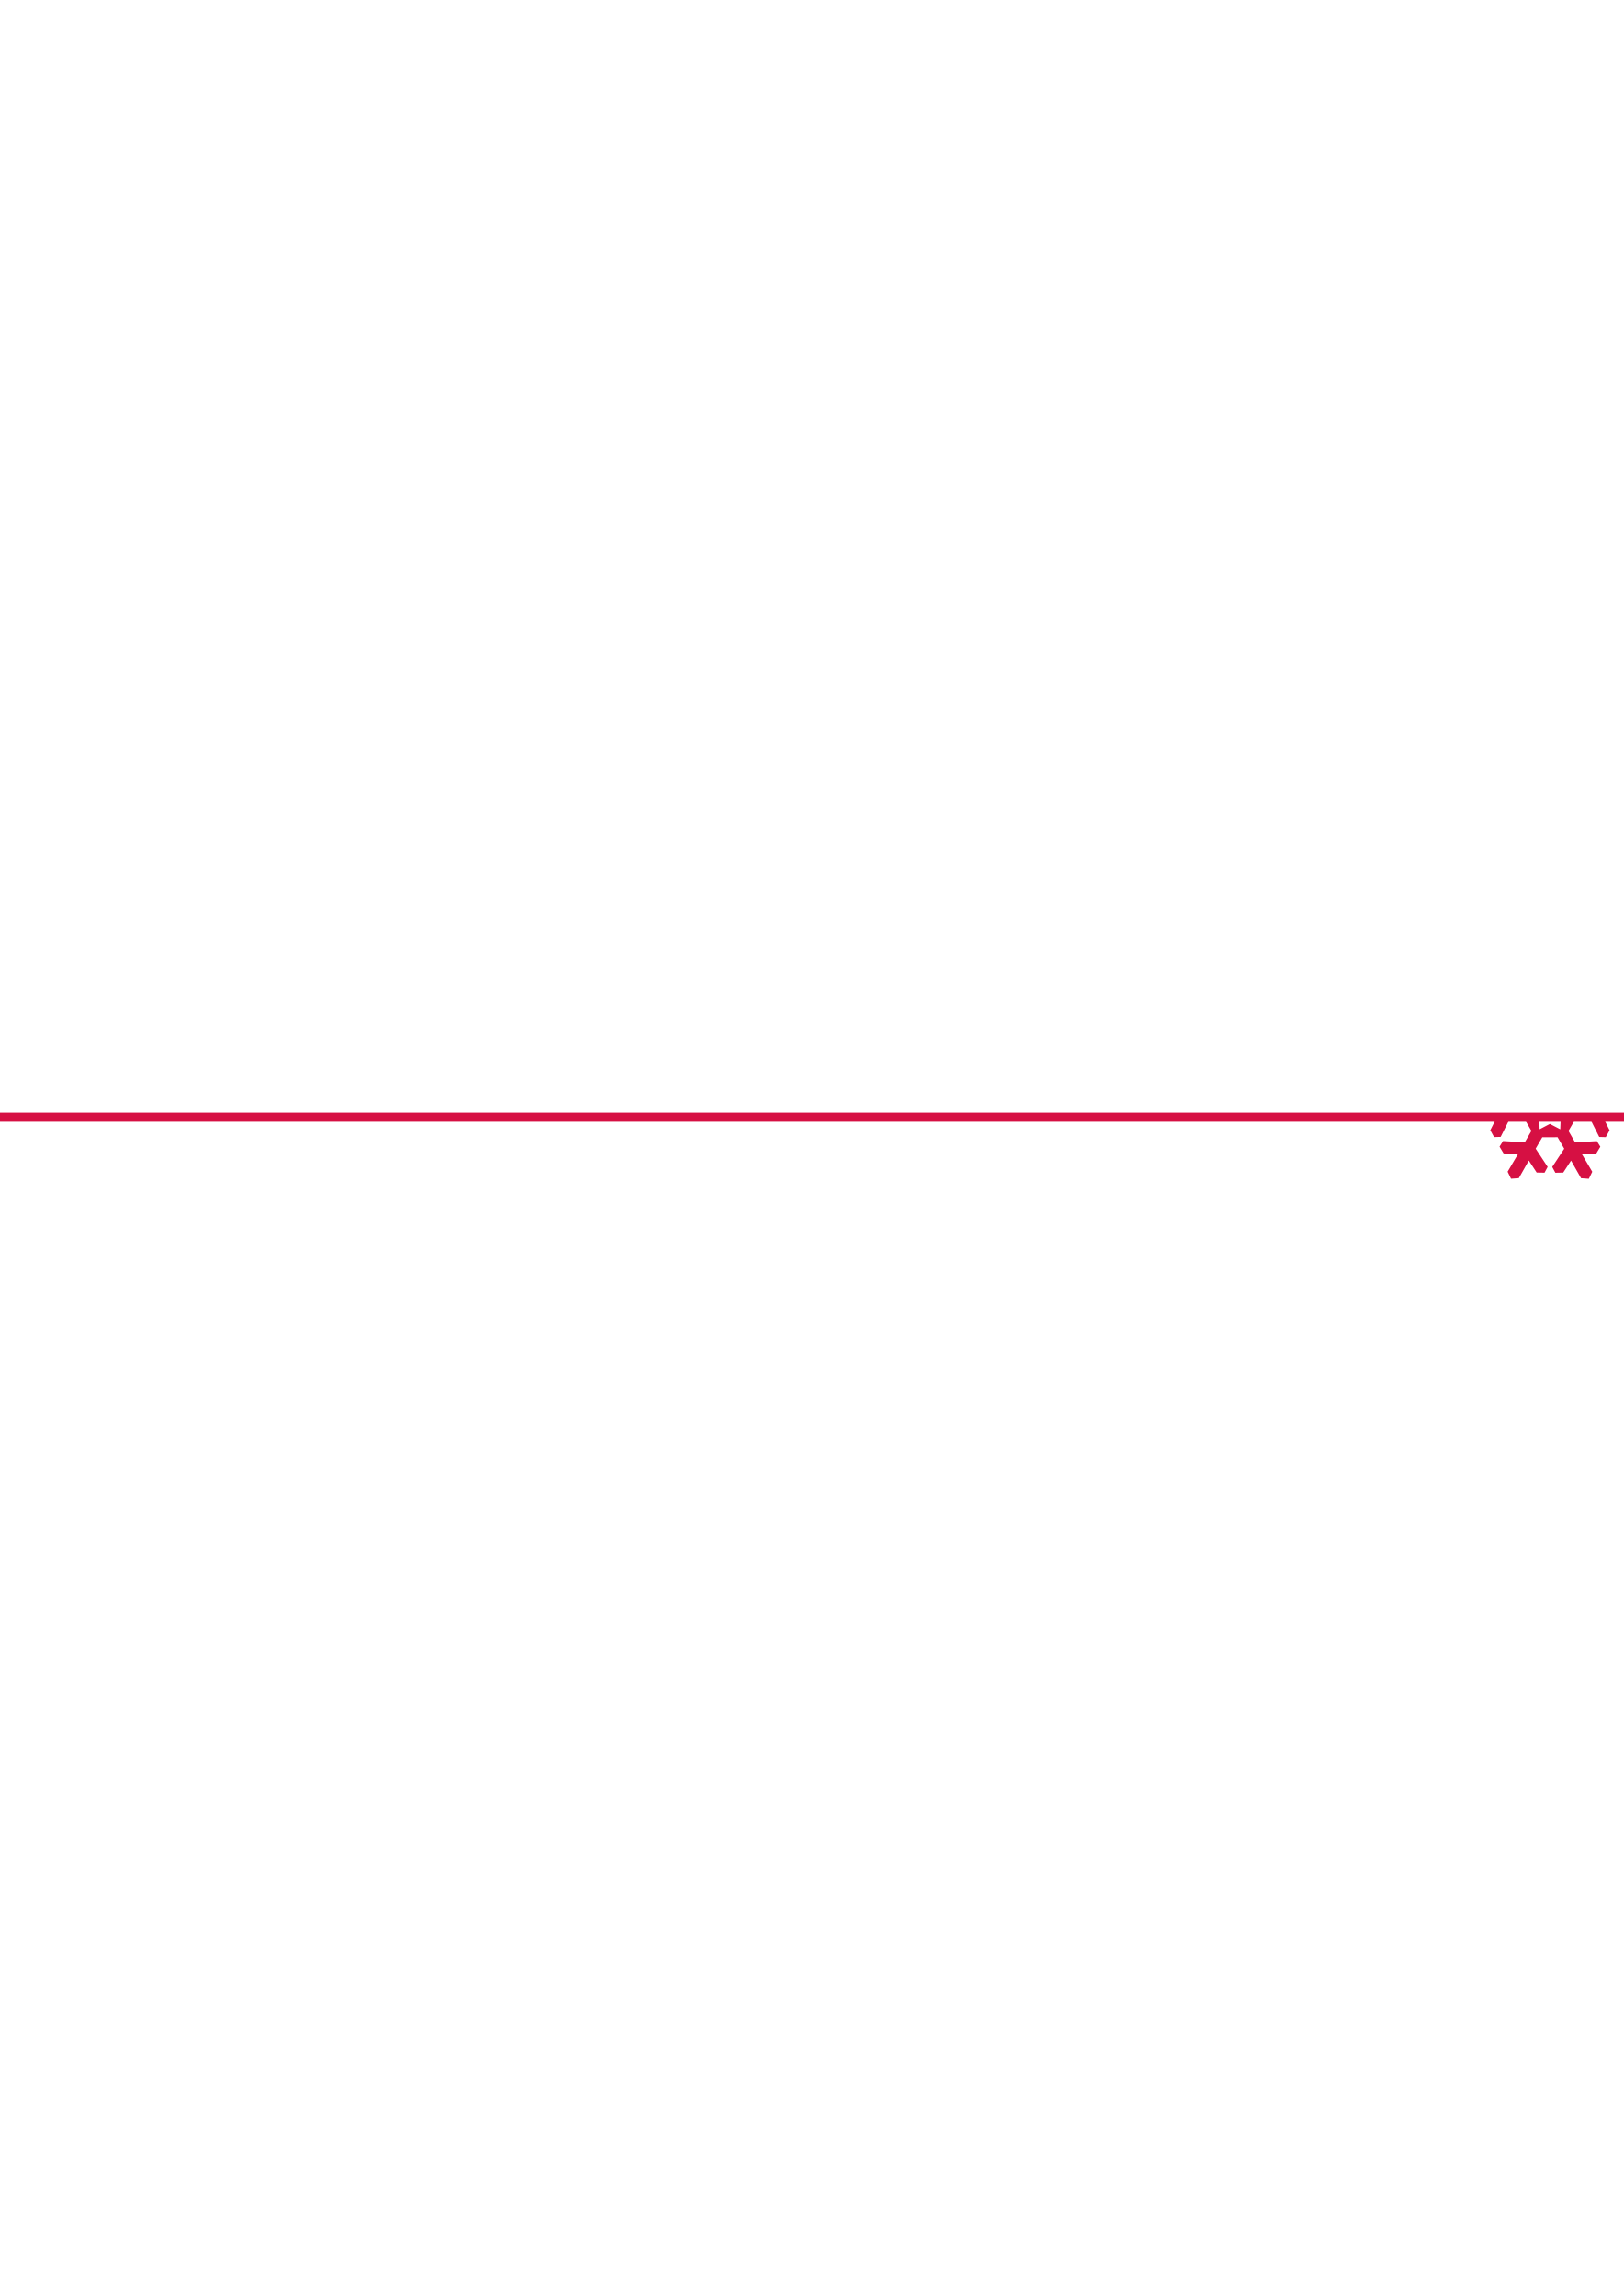
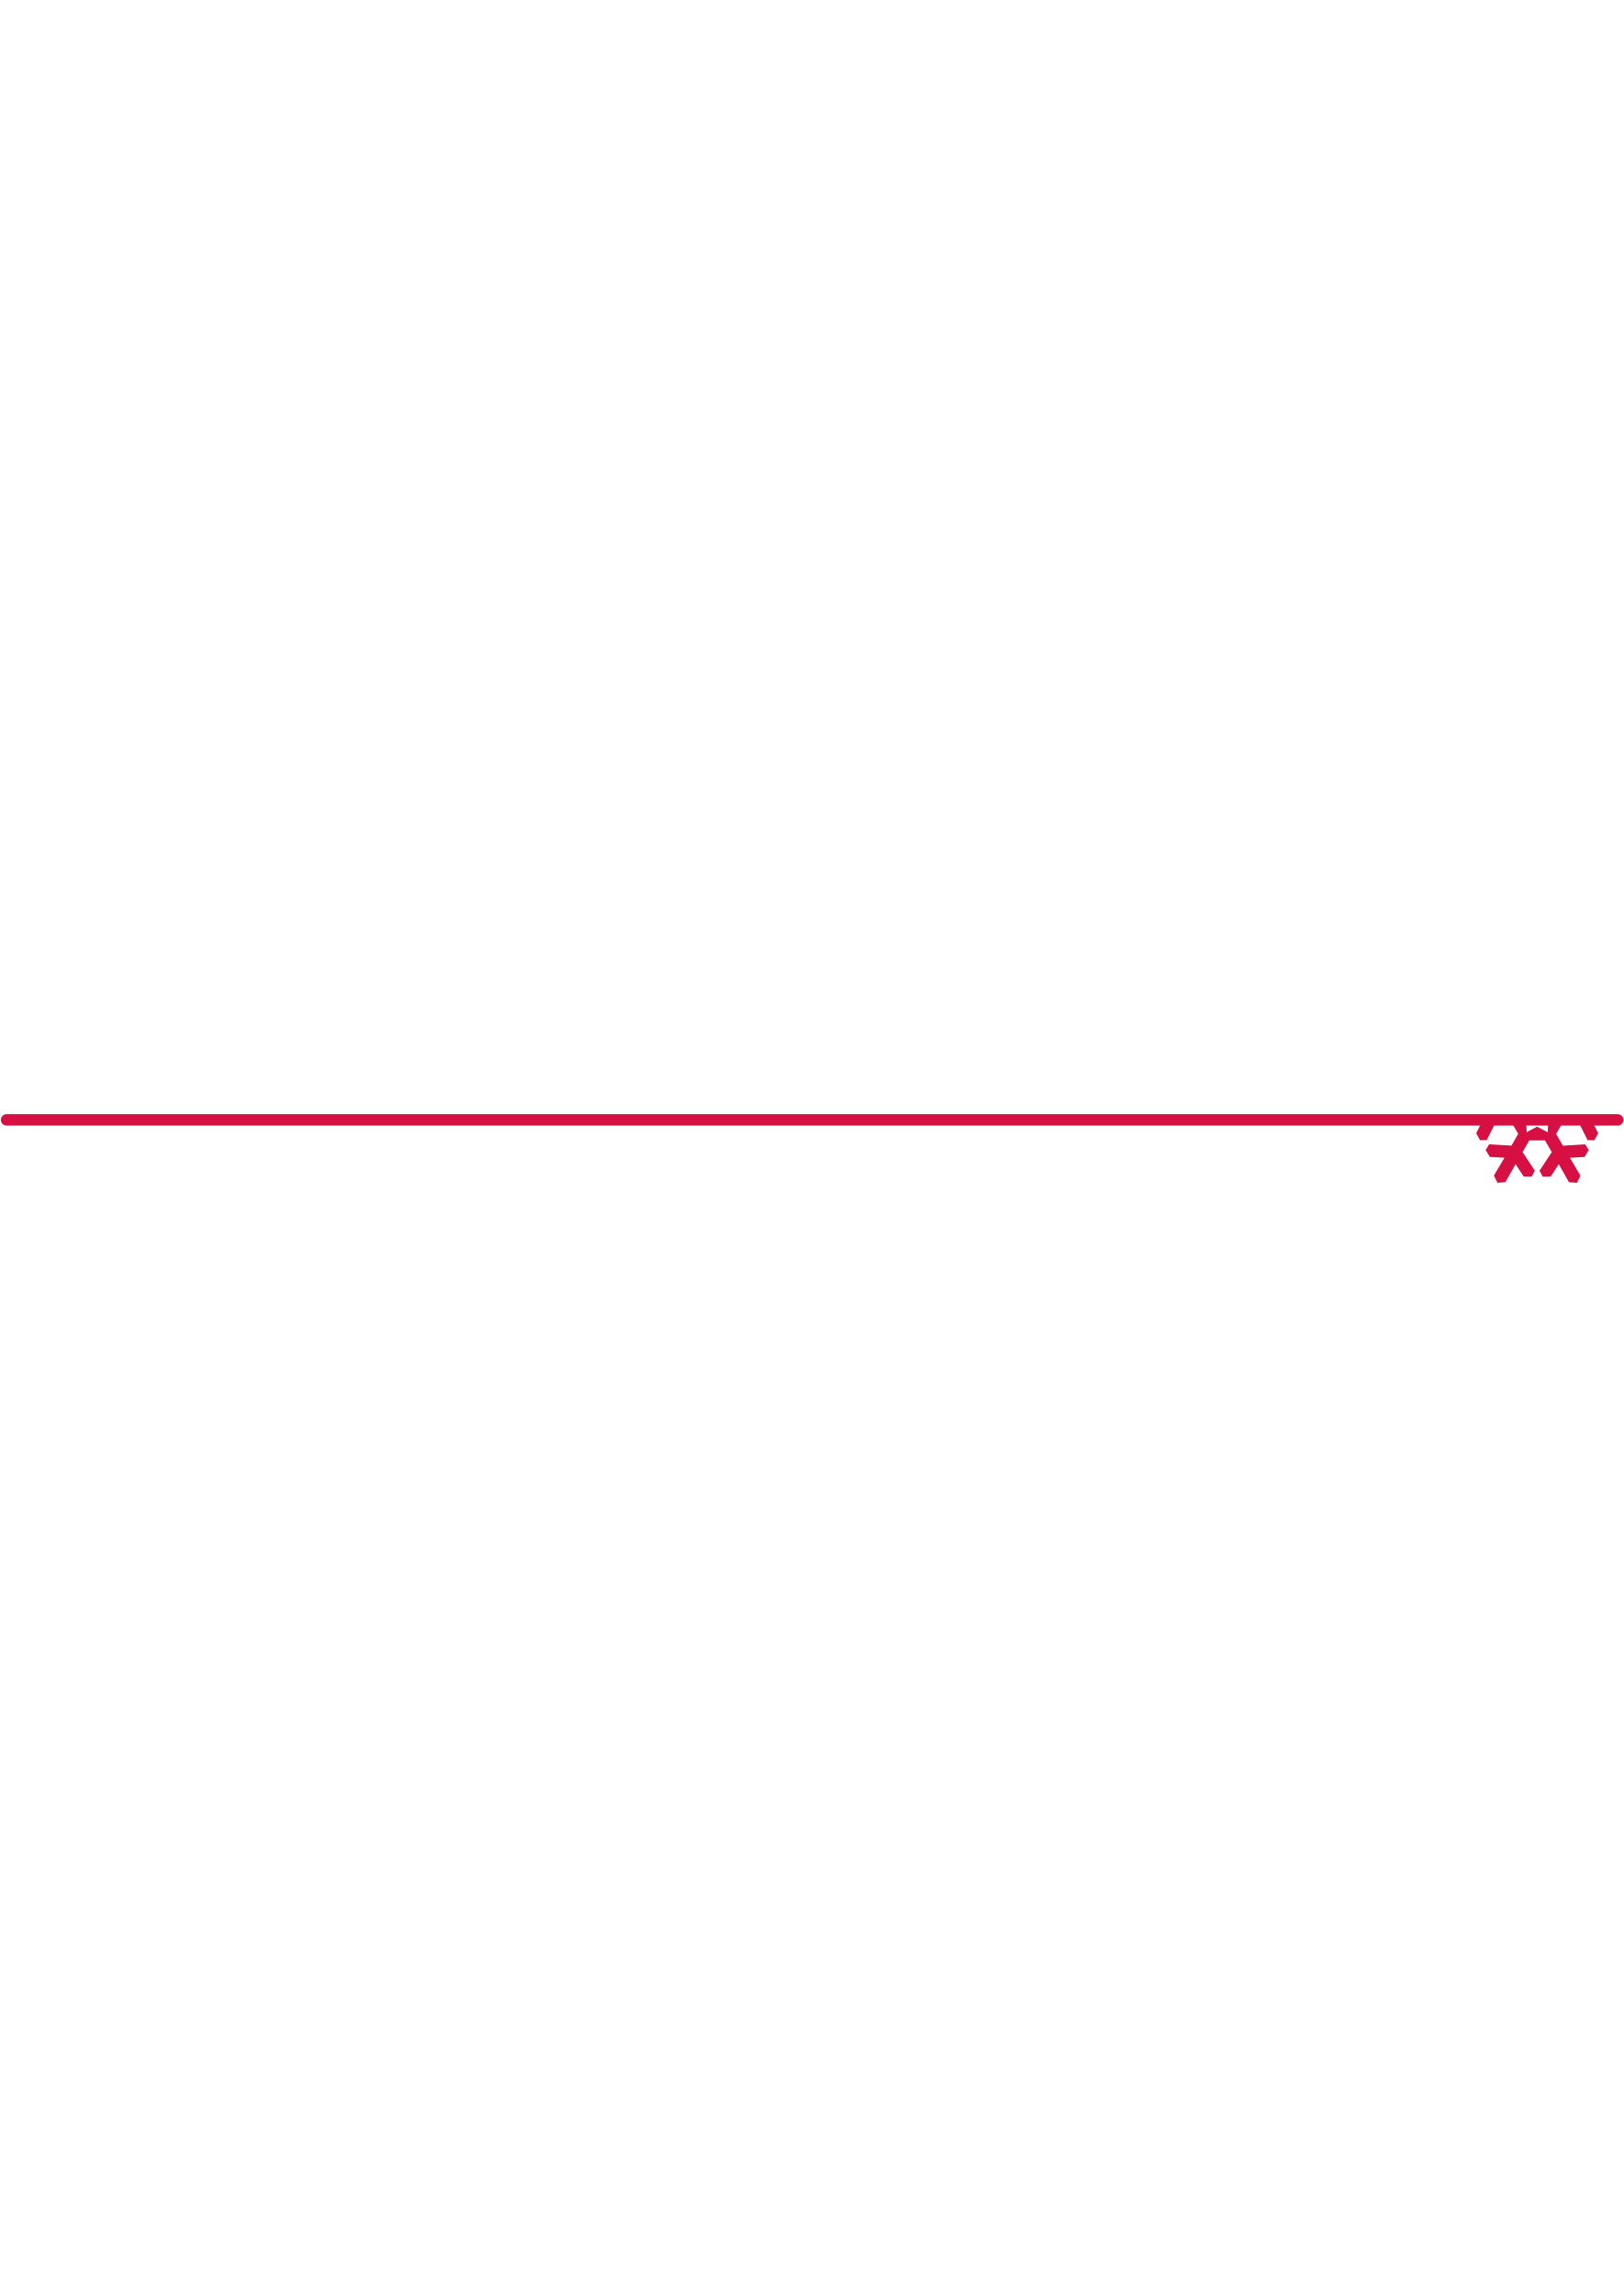
- <svg xmlns="http://www.w3.org/2000/svg" xmlns:ns1="https://boxy-svg.com" width="210mm" height="297mm" viewBox="53 246.056 149.543 5.67" version="1.1" id="svg1191">
+ <svg xmlns="http://www.w3.org/2000/svg" xmlns:ns1="https://boxy-svg.com" width="210mm" height="297mm" viewBox="57.3 245.451 146.243 6.275" version="1.1" id="svg1191">
  <g id="layer1">
    <g id="g2768" transform="matrix(0.3040505,0,0,0.3040505,157.5376,196.9553)">
-       <path id="path339" style="fill:#d61043;fill-opacity:1;fill-rule:nonzero;stroke:none;stroke-width:0.568" d="m 390.6,610.357 0.303,0.449 H 391 l 0.529,-0.004 h 0.002 l 11.111,-0.098 6.967,-0.062 4.479,-0.041 -0.002,0.004 h 0.004 l -0.801,1.586 -0.002,0.004 v 0.002 l -0.582,1.156 -0.564,1.119 -0.873,1.738 h -0.002 v 0.004 l -0.213,0.424 -3.488,6.928 -0.016,0.021 v 0.004 l -0.85,1.684 1.305,2.346 3.053,5.518 v 0.004 h 0.002 l 7.525,-0.227 h 0.002 l 1.32,-2.639 v -0.002 l 2.377,-4.742 0.824,-1.65 h 0.002 l 5.135,-10.256 0.615,-1.225 h 0.002 l 0.051,-0.104 0.855,-1.705 6.674,0.012 5.254,0.008 3.176,0.004 h 0.002 l 0.143,0.238 0.174,0.293 0.002,0.002 h -0.012 l 1.268,2.189 1.717,2.963 2.74,4.734 0.002,0.002 1.209,2.09 1.66,2.869 V 626 l -0.639,1.113 -1.939,3.365 -0.217,0.381 h -0.002 l -4.793,8.309 v 0.002 l -21.975,-1.312 -2.943,-0.172 h -0.004 l -2.447,3.953 -1.514,2.449 3.246,5.404 1.387,2.303 1.91,0.111 1.021,0.059 0.262,0.014 6.461,0.377 1.451,0.078 0.539,0.031 0.428,0.025 1.09,0.065 0.156,0.008 h 0.008 v 0.004 l 1.191,0.07 1.643,0.092 0.019,0.002 0.072,0.008 h 0.002 l 0.141,0.008 -0.002,0.002 h 0.004 l -5.584,9.482 -0.225,0.373 v 0.004 l -1.953,3.314 -0.002,0.002 -2.037,3.461 -1.969,3.338 0.287,0.594 1.223,2.52 2.355,4.879 h 0.004 l 0.062,-0.008 0.031,0.059 8.193,-0.592 0.658,-0.047 1.914,-3.375 3.629,-6.406 h 0.002 l 0.246,-0.438 1.537,-2.709 4.105,-7.244 0.002,0.002 1.688,2.564 v 0.004 l 0.688,1.045 v 0.004 l 0.527,0.803 0.803,1.223 2.039,3.111 0.248,0.379 1.965,2.994 1.047,1.604 2.686,0.049 6.307,0.117 0.004,-0.008 3.568,-6.629 -0.588,-0.891 -1.035,-1.57 -1.273,-1.936 -1.648,-2.5 -9.188,-13.949 -0.002,-0.002 6.98,-12.045 0.59,-1.018 h 0.355 v 0.002 l -0.008,0.012 h 0.002 0.004 l 3.367,-0.008 8.059,-0.016 5.73,-0.016 0.002,0.002 5.332,9.199 2.287,3.949 v 0.004 l -1.672,2.543 -7.516,11.412 -2.92,4.432 -0.094,0.143 -1.531,2.318 3.572,6.631 0.002,0.002 v 0.002 l 6.303,-0.117 2.686,-0.049 1.053,-1.604 0.303,-0.457 2.385,-3.637 1.566,-2.387 1.088,-1.668 0.24,-0.363 0.303,-0.461 0.131,-0.197 0.256,-0.387 1.686,-2.576 0.004,0.002 1.258,2.223 4.377,7.74 h 0.008 v 0.002 l 3.875,6.838 1.91,3.375 0.662,0.045 8.197,0.594 v -0.002 l 0.025,-0.057 0.064,0.004 0.031,-0.061 1.955,-4.037 0.541,-1.119 1.057,-2.18 v -0.002 l 0.285,-0.594 -1.967,-3.338 -3.062,-5.199 v -0.004 l -0.93,-1.576 v -0.002 l -2.893,-4.898 -0.088,-0.15 -0.217,-0.367 -2.615,-4.439 -0.002,-0.004 1.953,-0.109 1.117,-0.064 v -0.004 -0.002 l 0.324,-0.019 0.928,-0.051 h 0.004 l 1.568,-0.088 0.85,-0.049 6.549,-0.383 1.195,-0.068 1.91,-0.107 1.381,-2.305 v -0.002 l 1.402,-2.332 1.852,-3.068 -0.236,-0.383 h -0.002 l -3.727,-6.023 -2.945,0.174 -21.975,1.312 v -0.004 l -0.355,-0.617 -4.371,-7.574 -2.229,-3.865 -0.639,-1.113 2.871,-4.959 1.688,-2.914 2.1,-3.623 v -0.002 l 1.941,-3.35 v -0.002 l 0.303,-0.531 4.01,-0.004 0.293,-0.002 h 0.631 0.094 l 1.715,-0.002 5.738,-0.008 2.598,-0.004 h 0.025 l 2.275,4.543 h 0.002 v 0.002 l 7.586,15.143 0.521,1.043 h 0.002 v 0.002 l 0.795,1.59 h 0.004 l 7.525,0.227 h 0.004 l 3.055,-5.518 v -0.002 l 1.02,-1.844 0.174,-0.312 0.019,-0.029 0.088,-0.162 -0.857,-1.709 -2.68,-5.32 -0.357,-0.717 h -0.004 l -0.25,-0.502 -0.197,-0.389 -0.809,-1.604 -0.09,-0.176 -0.195,-0.385 -0.562,-1.121 -1.379,-2.748 -0.002,-0.002 0.309,0.004 11.137,0.098 1.391,0.014 2.82,0.023 6.162,0.053 1.367,0.012 0.166,-0.248 0.182,-0.27 h -71.619 l -0.439,0.279 0.008,0.016 h -0.004 l -0.018,0.162 h -0.023 l -0.205,5.041 -0.193,4.76 v 0.031 l -0.043,0.951 -0.002,0.156 -0.004,0.045 -0.023,0.662 -0.039,0.969 h -0.006 l -0.035,0.754 -0.666,-0.352 -0.002,0.006 -1.445,-0.762 -0.176,-0.094 -0.871,-0.453 -4.512,-2.359 -3.607,-1.887 -0.279,-0.146 -0.012,0.016 -0.051,-0.029 -0.008,-0.004 -0.002,-0.008 -0.229,-0.123 -0.014,-0.008 -4.053,2.119 -4.512,2.357 -0.84,0.441 -0.205,0.107 -1.445,0.762 -0.008,-0.008 -0.664,0.35 -0.031,-0.75 h -0.012 l -0.06,-1.633 h 0.002 l -0.014,-0.199 v -0.033 l -0.045,-1.127 -0.152,-3.762 -0.049,-1.143 -0.18,-4.43 -0.012,-0.289 h -0.016 l -0.021,-0.162 h -0.008 l 0.008,-0.014 -0.332,-0.211 z" transform="scale(0.2645833)" />
-       <path style="opacity: 0.999; fill: none; fill-opacity: 1; fill-rule: evenodd; stroke: rgb(214, 16, 67); stroke-miterlimit: 4; stroke-dasharray: none; stroke-dashoffset: 0; stroke-opacity: 1; stroke-width: 2.733px;" d="M 149.523 161.49 L -343.816 161.49" id="path2761" ns1:origin="0.527778 0" />
+       <path id="path339" style="fill: rgb(214, 16, 67); fill-opacity: 1; fill-rule: nonzero; stroke: none; stroke-width: 0.568; stroke-linecap: round;" d="m 390.6,610.357 0.303,0.449 H 391 l 0.529,-0.004 h 0.002 l 11.111,-0.098 6.967,-0.062 4.479,-0.041 -0.002,0.004 h 0.004 l -0.801,1.586 -0.002,0.004 v 0.002 l -0.582,1.156 -0.564,1.119 -0.873,1.738 h -0.002 v 0.004 l -0.213,0.424 -3.488,6.928 -0.016,0.021 v 0.004 l -0.85,1.684 1.305,2.346 3.053,5.518 v 0.004 h 0.002 l 7.525,-0.227 h 0.002 l 1.32,-2.639 v -0.002 l 2.377,-4.742 0.824,-1.65 h 0.002 l 5.135,-10.256 0.615,-1.225 h 0.002 l 0.051,-0.104 0.855,-1.705 6.674,0.012 5.254,0.008 3.176,0.004 h 0.002 l 0.143,0.238 0.174,0.293 0.002,0.002 h -0.012 l 1.268,2.189 1.717,2.963 2.74,4.734 0.002,0.002 1.209,2.09 1.66,2.869 V 626 l -0.639,1.113 -1.939,3.365 -0.217,0.381 h -0.002 l -4.793,8.309 v 0.002 l -21.975,-1.312 -2.943,-0.172 h -0.004 l -2.447,3.953 -1.514,2.449 3.246,5.404 1.387,2.303 1.91,0.111 1.021,0.059 0.262,0.014 6.461,0.377 1.451,0.078 0.539,0.031 0.428,0.025 1.09,0.065 0.156,0.008 h 0.008 v 0.004 l 1.191,0.07 1.643,0.092 0.019,0.002 0.072,0.008 h 0.002 l 0.141,0.008 -0.002,0.002 h 0.004 l -5.584,9.482 -0.225,0.373 v 0.004 l -1.953,3.314 -0.002,0.002 -2.037,3.461 -1.969,3.338 0.287,0.594 1.223,2.52 2.355,4.879 h 0.004 l 0.062,-0.008 0.031,0.059 8.193,-0.592 0.658,-0.047 1.914,-3.375 3.629,-6.406 h 0.002 l 0.246,-0.438 1.537,-2.709 4.105,-7.244 0.002,0.002 1.688,2.564 v 0.004 l 0.688,1.045 v 0.004 l 0.527,0.803 0.803,1.223 2.039,3.111 0.248,0.379 1.965,2.994 1.047,1.604 2.686,0.049 6.307,0.117 0.004,-0.008 3.568,-6.629 -0.588,-0.891 -1.035,-1.57 -1.273,-1.936 -1.648,-2.5 -9.188,-13.949 -0.002,-0.002 6.98,-12.045 0.59,-1.018 h 0.355 v 0.002 l -0.008,0.012 h 0.002 0.004 l 3.367,-0.008 8.059,-0.016 5.73,-0.016 0.002,0.002 5.332,9.199 2.287,3.949 v 0.004 l -1.672,2.543 -7.516,11.412 -2.92,4.432 -0.094,0.143 -1.531,2.318 3.572,6.631 0.002,0.002 v 0.002 l 6.303,-0.117 2.686,-0.049 1.053,-1.604 0.303,-0.457 2.385,-3.637 1.566,-2.387 1.088,-1.668 0.24,-0.363 0.303,-0.461 0.131,-0.197 0.256,-0.387 1.686,-2.576 0.004,0.002 1.258,2.223 4.377,7.74 h 0.008 v 0.002 l 3.875,6.838 1.91,3.375 0.662,0.045 8.197,0.594 v -0.002 l 0.025,-0.057 0.064,0.004 0.031,-0.061 1.955,-4.037 0.541,-1.119 1.057,-2.18 v -0.002 l 0.285,-0.594 -1.967,-3.338 -3.062,-5.199 v -0.004 l -0.93,-1.576 v -0.002 l -2.893,-4.898 -0.088,-0.15 -0.217,-0.367 -2.615,-4.439 -0.002,-0.004 1.953,-0.109 1.117,-0.064 v -0.004 -0.002 l 0.324,-0.019 0.928,-0.051 h 0.004 l 1.568,-0.088 0.85,-0.049 6.549,-0.383 1.195,-0.068 1.91,-0.107 1.381,-2.305 v -0.002 l 1.402,-2.332 1.852,-3.068 -0.236,-0.383 h -0.002 l -3.727,-6.023 -2.945,0.174 -21.975,1.312 v -0.004 l -0.355,-0.617 -4.371,-7.574 -2.229,-3.865 -0.639,-1.113 2.871,-4.959 1.688,-2.914 2.1,-3.623 v -0.002 l 1.941,-3.35 v -0.002 l 0.303,-0.531 4.01,-0.004 0.293,-0.002 h 0.631 0.094 l 1.715,-0.002 5.738,-0.008 2.598,-0.004 h 0.025 l 2.275,4.543 h 0.002 v 0.002 l 7.586,15.143 0.521,1.043 h 0.002 v 0.002 l 0.795,1.59 h 0.004 l 7.525,0.227 h 0.004 l 3.055,-5.518 v -0.002 l 1.02,-1.844 0.174,-0.312 0.019,-0.029 0.088,-0.162 -0.857,-1.709 -2.68,-5.32 -0.357,-0.717 h -0.004 l -0.25,-0.502 -0.197,-0.389 -0.809,-1.604 -0.09,-0.176 -0.195,-0.385 -0.562,-1.121 -1.379,-2.748 -0.002,-0.002 0.309,0.004 11.137,0.098 1.391,0.014 2.82,0.023 6.162,0.053 1.367,0.012 0.166,-0.248 0.182,-0.27 h -71.619 l -0.439,0.279 0.008,0.016 h -0.004 l -0.018,0.162 h -0.023 l -0.205,5.041 -0.193,4.76 v 0.031 l -0.043,0.951 -0.002,0.156 -0.004,0.045 -0.023,0.662 -0.039,0.969 h -0.006 l -0.035,0.754 -0.666,-0.352 -0.002,0.006 -1.445,-0.762 -0.176,-0.094 -0.871,-0.453 -4.512,-2.359 -3.607,-1.887 -0.279,-0.146 -0.012,0.016 -0.051,-0.029 -0.008,-0.004 -0.002,-0.008 -0.229,-0.123 -0.014,-0.008 -4.053,2.119 -4.512,2.357 -0.84,0.441 -0.205,0.107 -1.445,0.762 -0.008,-0.008 -0.664,0.35 -0.031,-0.75 h -0.012 l -0.06,-1.633 h 0.002 l -0.014,-0.199 v -0.033 l -0.045,-1.127 -0.152,-3.762 -0.049,-1.143 -0.18,-4.43 -0.012,-0.289 h -0.016 l -0.021,-0.162 h -0.008 l 0.008,-0.014 -0.332,-0.211 z" transform="scale(0.2645833)" />
+       <path style="opacity: 0.999; fill: none; fill-opacity: 1; fill-rule: evenodd; stroke: rgb(214, 16, 67); stroke-miterlimit: 4; stroke-dasharray: none; stroke-dashoffset: 0; stroke-opacity: 1; stroke-linecap: round; stroke-width: 3.391px;" d="M 149.523 161.49 L -327.726 161.49" id="path2761" ns1:origin="0.527778 0" />
    </g>
  </g>
</svg>
